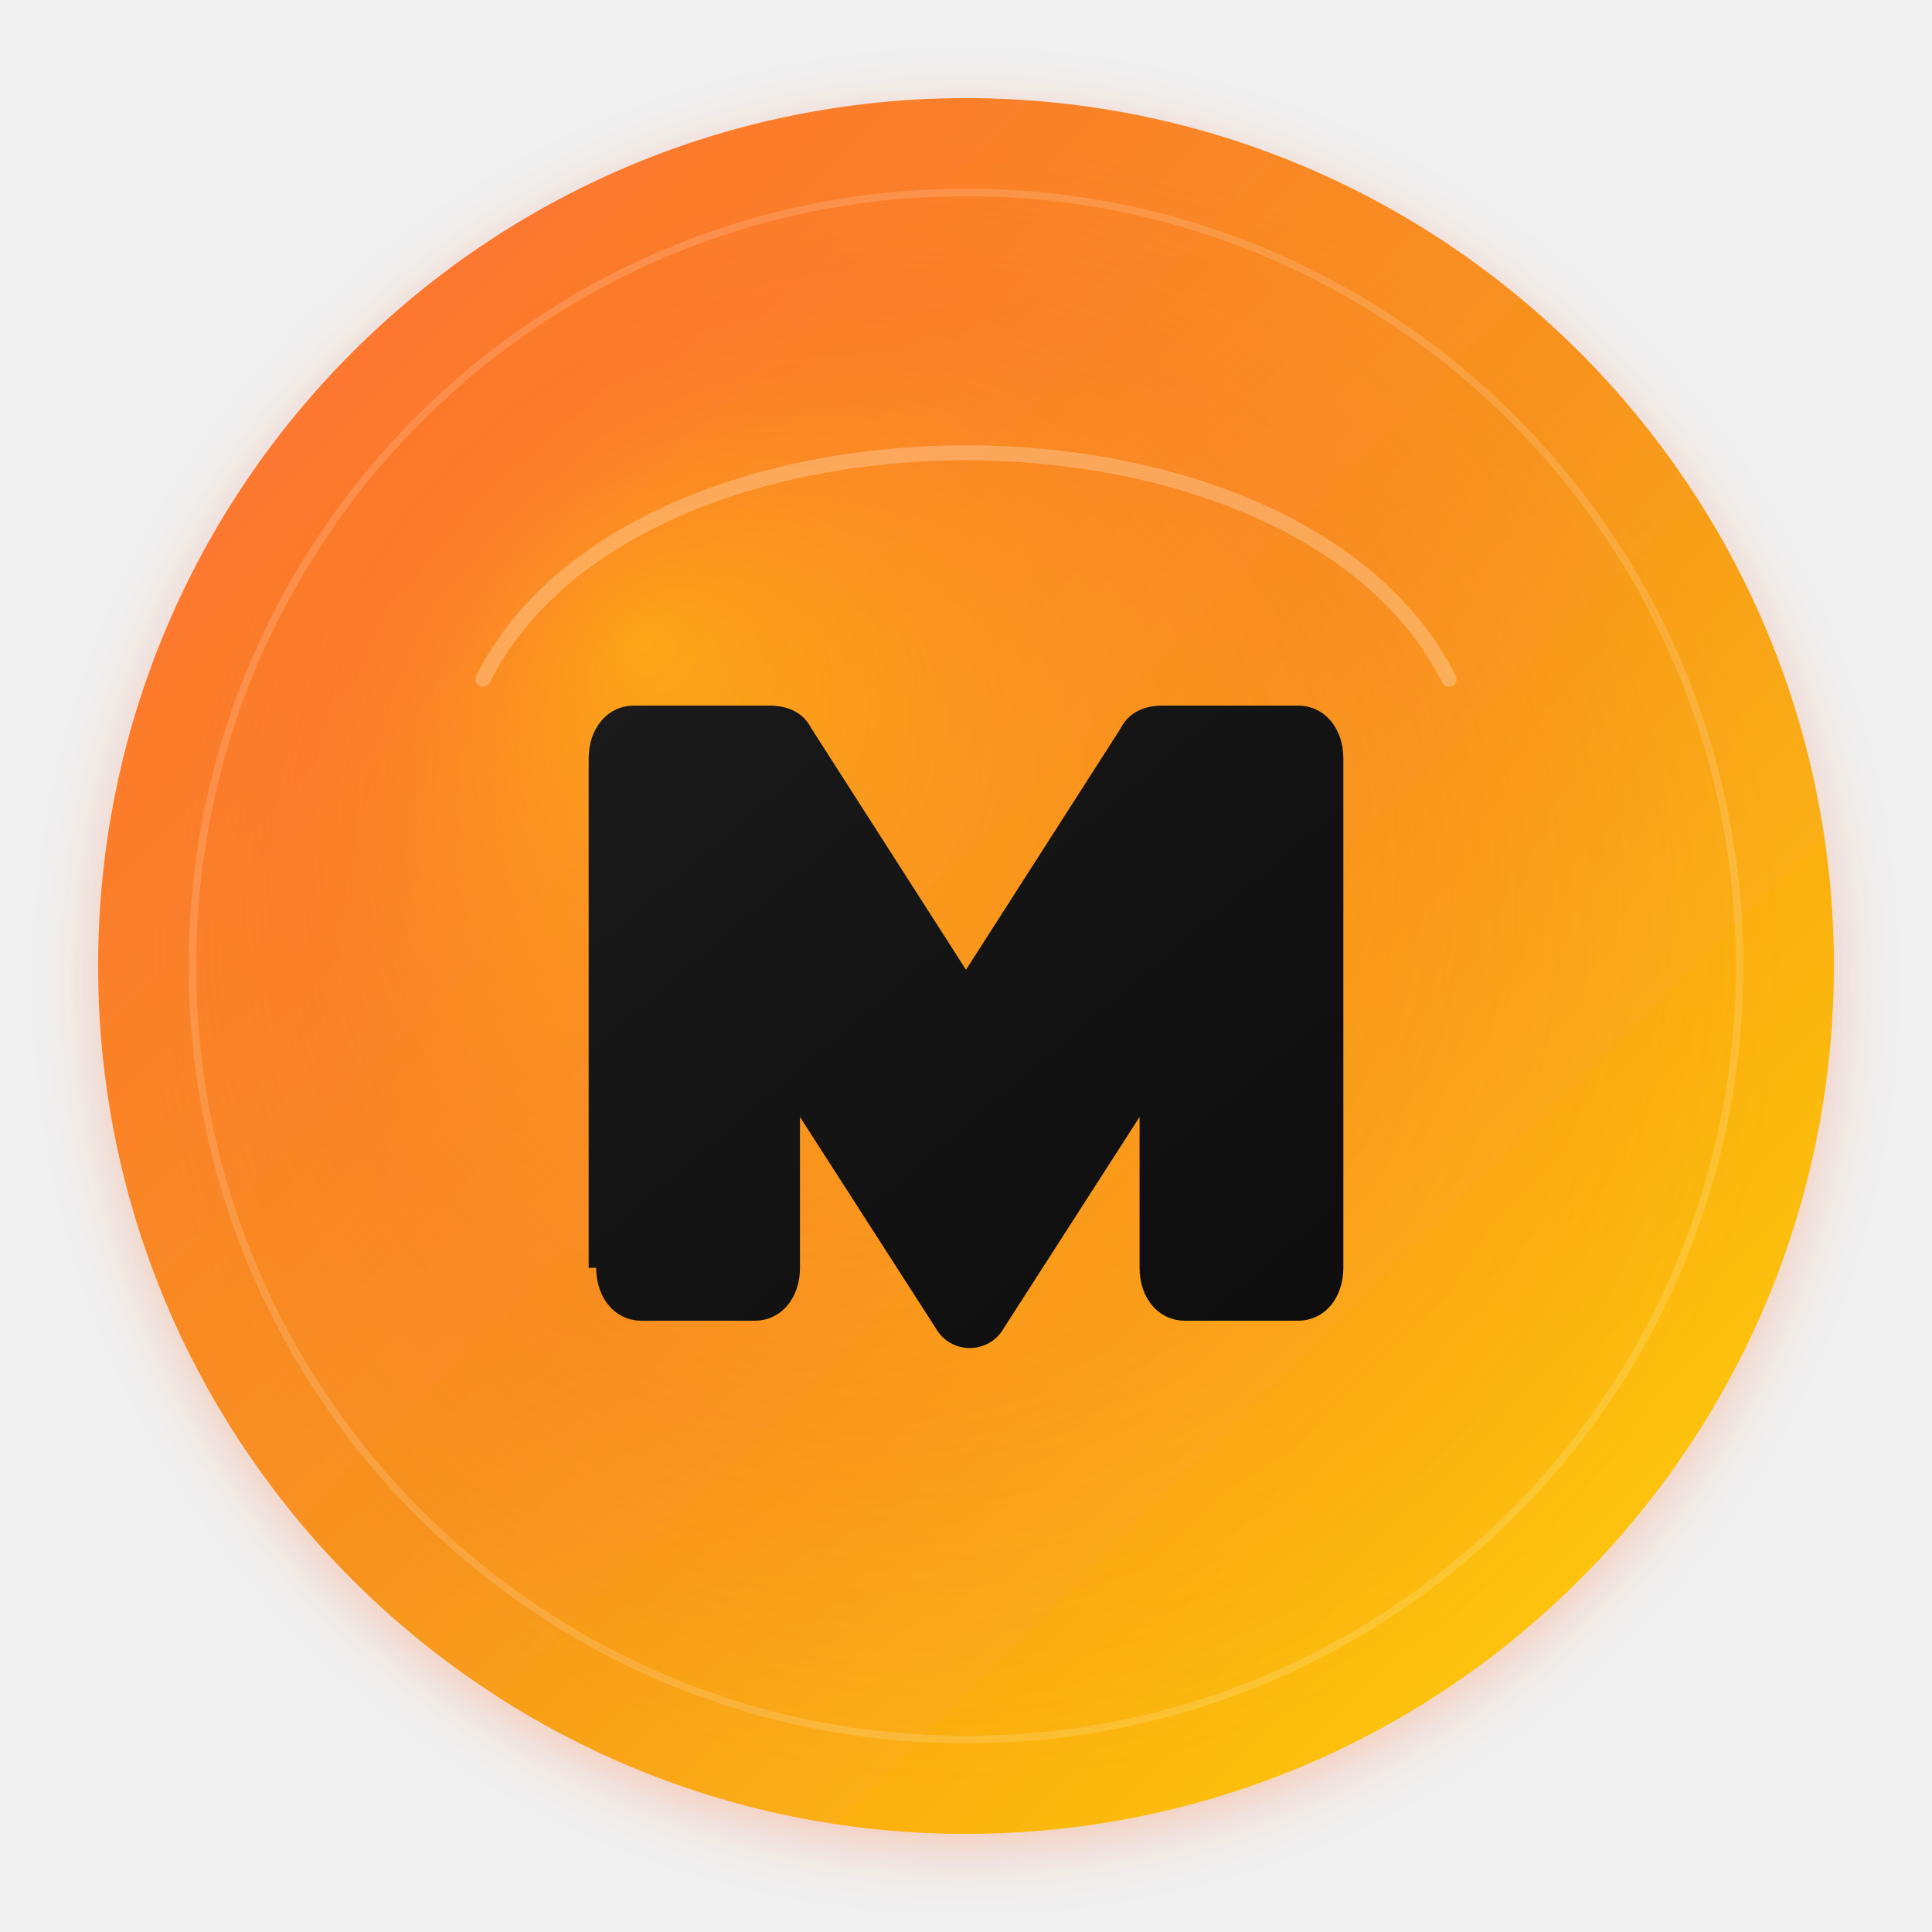
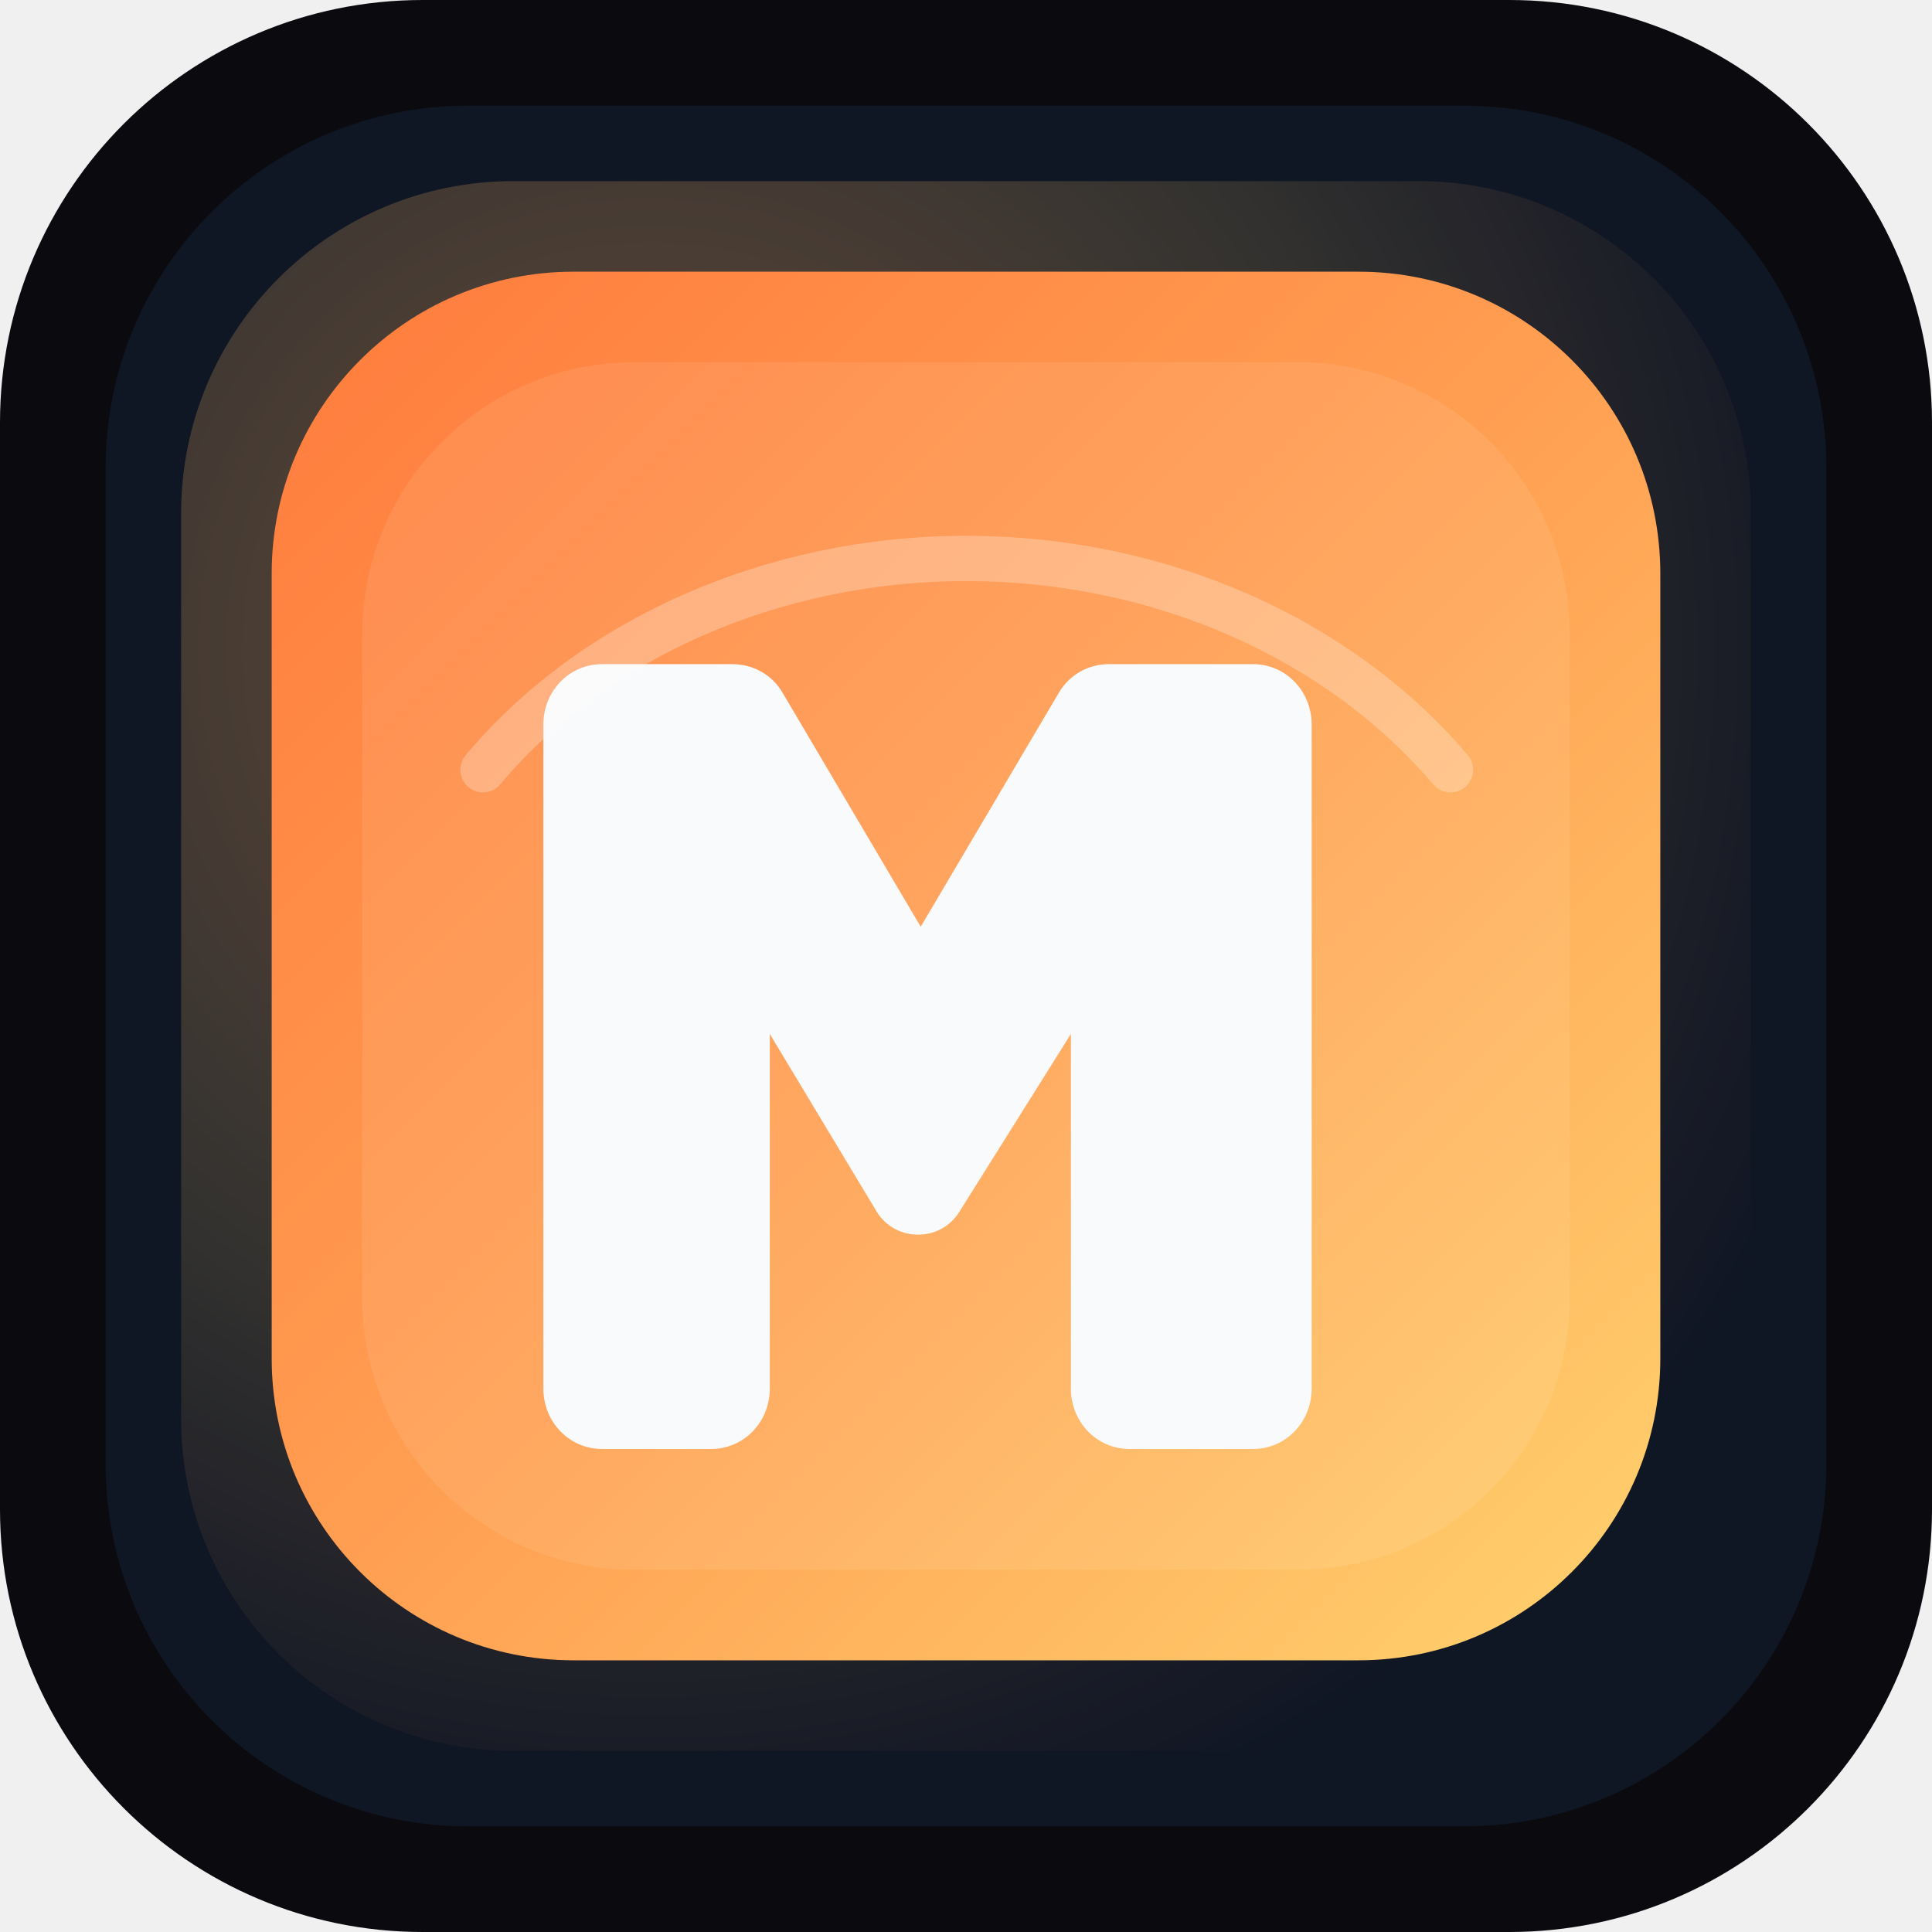
- <svg xmlns="http://www.w3.org/2000/svg" width="512" height="512" viewBox="0 0 512 512" fill="none">
+ <svg xmlns="http://www.w3.org/2000/svg" width="256" height="256" viewBox="0 0 256 256" fill="none">
  <defs>
-     <linearGradient id="mindvibe-primary" x1="0%" y1="0%" x2="100%" y2="100%">
-       <stop offset="0%" stop-color="#FF6B35" />
-       <stop offset="50%" stop-color="#F7931E" />
-       <stop offset="100%" stop-color="#FFD700" />
+     <linearGradient id="sunrise" x1="0%" y1="0%" x2="100%" y2="100%">
+       <stop offset="0%" stop-color="#ff7a3c" />
+       <stop offset="50%" stop-color="#ff9f52" />
+       <stop offset="100%" stop-color="#ffd36f" />
    </linearGradient>
-     <radialGradient id="mindvibe-glow" cx="50%" cy="50%" r="50%" fx="30%" fy="30%">
-       <stop offset="0%" stop-color="rgba(255, 215, 0, 0.4)" />
-       <stop offset="70%" stop-color="rgba(255, 107, 53, 0.15)" />
-       <stop offset="100%" stop-color="rgba(255, 107, 53, 0)" />
+     <radialGradient id="halo" cx="30%" cy="30%" r="80%">
+       <stop offset="0%" stop-color="rgba(255, 147, 89, 0.36)" />
+       <stop offset="60%" stop-color="rgba(255, 208, 112, 0.14)" />
+       <stop offset="100%" stop-color="rgba(255, 147, 89, 0)" />
    </radialGradient>
-     <linearGradient id="mindvibe-symbol" x1="0%" y1="0%" x2="100%" y2="100%">
-       <stop offset="0%" stop-color="#1a1a1a" />
-       <stop offset="100%" stop-color="#0d0d0d" />
-     </linearGradient>
-     <filter id="mindvibe-shadow" x="-20%" y="-20%" width="140%" height="140%">
-       <feDropShadow dx="0" dy="4" stdDeviation="8" flood-color="#FF6B35" flood-opacity="0.3" />
-     </filter>
  </defs>
-   <circle cx="256" cy="256" r="230" fill="url(#mindvibe-primary)" filter="url(#mindvibe-shadow)" />
-   <circle cx="256" cy="256" r="218" fill="url(#mindvibe-glow)" />
-   <circle cx="256" cy="256" r="205" fill="none" stroke="rgba(255, 255, 255, 0.15)" stroke-width="2" />
-   <g transform="translate(256, 256)">
-     <path d="M-100 80V-55c0-8 5-14 12-14h36c5 0 9 2 11 6l41 64 41-64c2-4 6-6 11-6h36c7 0 12 6 12 14v135c0 8-5 14-12 14h-30c-7 0-12-6-12-14V40l-36 56c-4 7-14 7-18 0l-36-56v40c0 8-5 14-12 14h-30c-7 0-12-6-12-14z" fill="url(#mindvibe-symbol)" />
-   </g>
-   <path d="M128 180 C168 100, 344 100, 384 180" fill="none" stroke="rgba(255, 255, 255, 0.25)" stroke-width="4" stroke-linecap="round" />
+   <rect width="256" height="256" rx="56" fill="#0b0b0f" />
+   <rect x="14" y="14" width="228" height="228" rx="48" fill="#0f1624" />
+   <rect x="24" y="24" width="208" height="208" rx="44" fill="url(#halo)" />
+   <rect x="36" y="36" width="184" height="184" rx="40" fill="url(#sunrise)" />
+   <rect x="48" y="48" width="160" height="160" rx="36" fill="rgba(255,255,255,0.08)" />
+   <path d="M72 184V96c0-4.4 3.4-8 7.8-8h17.2c2.8 0 5.3 1.4 6.7 3.8l18.3 31 18.3-31c1.4-2.4 3.9-3.8 6.7-3.8H166c4.4 0 7.8 3.6 7.8 8v88c0 4.4-3.4 8-7.8 8h-16.3c-4.4 0-7.8-3.6-7.8-8v-47l-14.8 23.6c-2.5 4-8.4 4-10.9 0L102 137v47c0 4.4-3.4 8-7.8 8H79.8c-4.4 0-7.8-3.6-7.8-8Z" fill="#f9fafb" />
+   <path d="M64 102c14.4-17.2 38.2-28 64-28 26 0 49.6 10.8 64.2 28" stroke="#fff" stroke-width="6" stroke-linecap="round" opacity="0.26" />
</svg>
